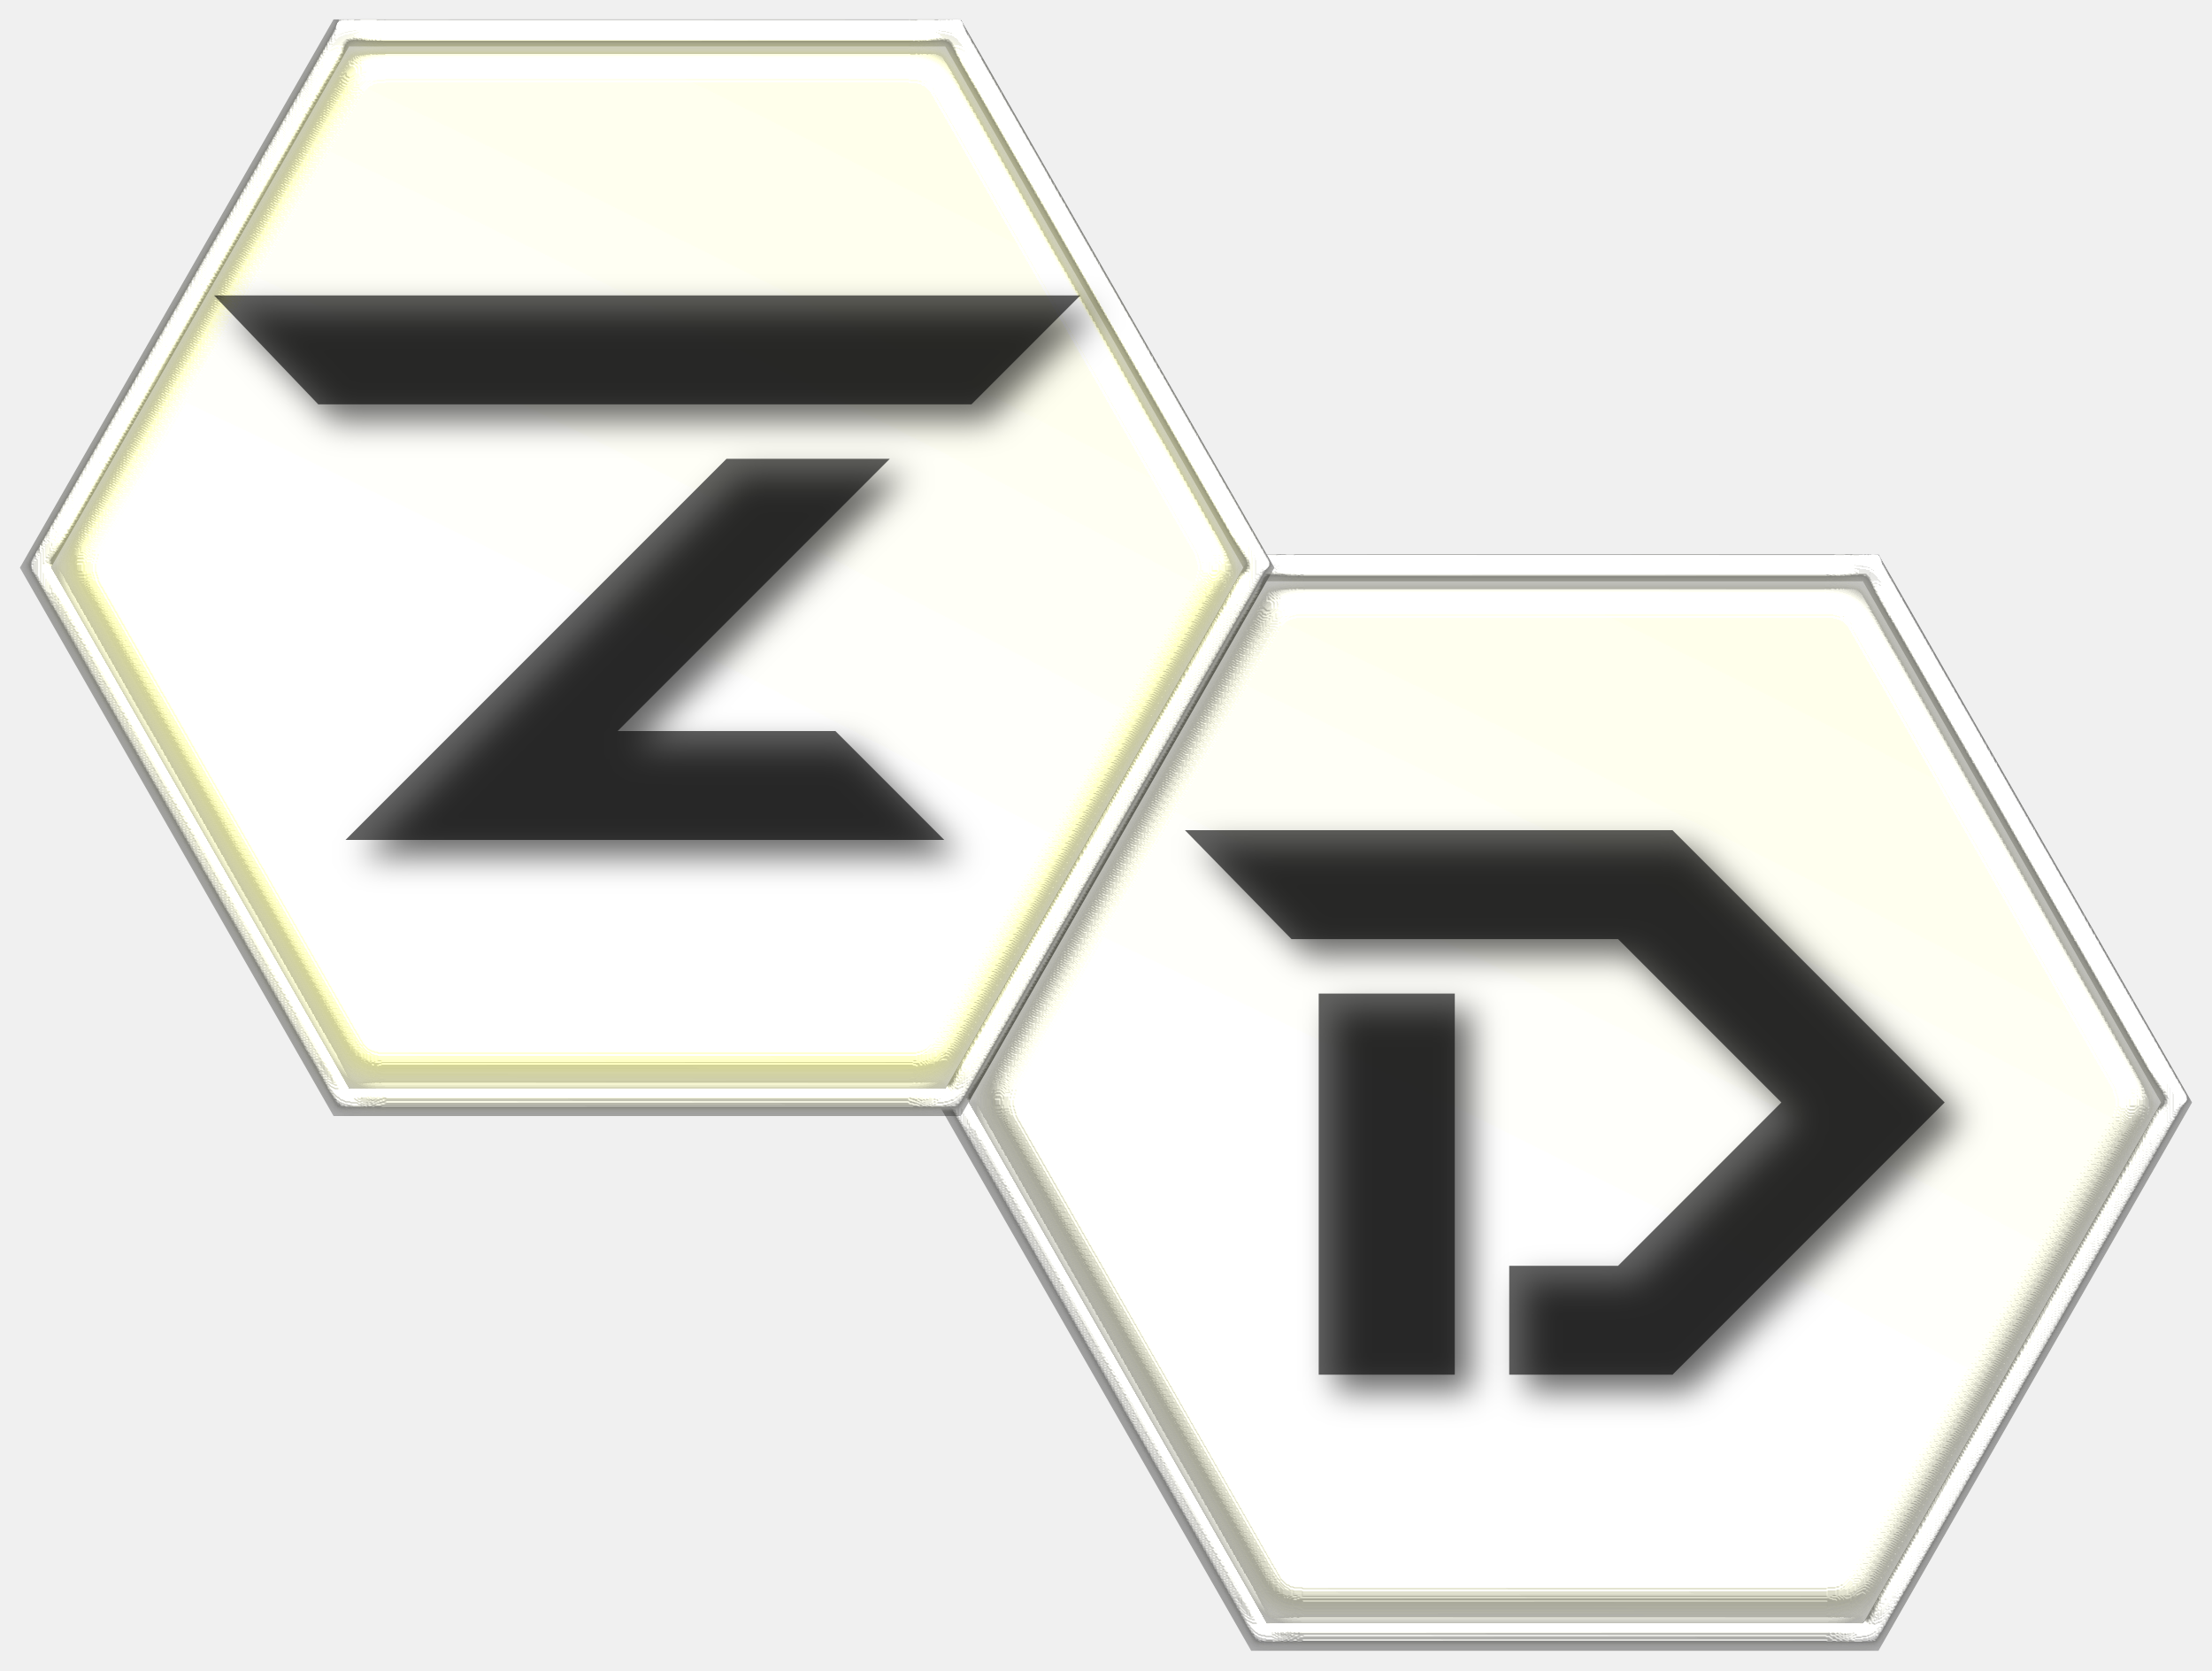
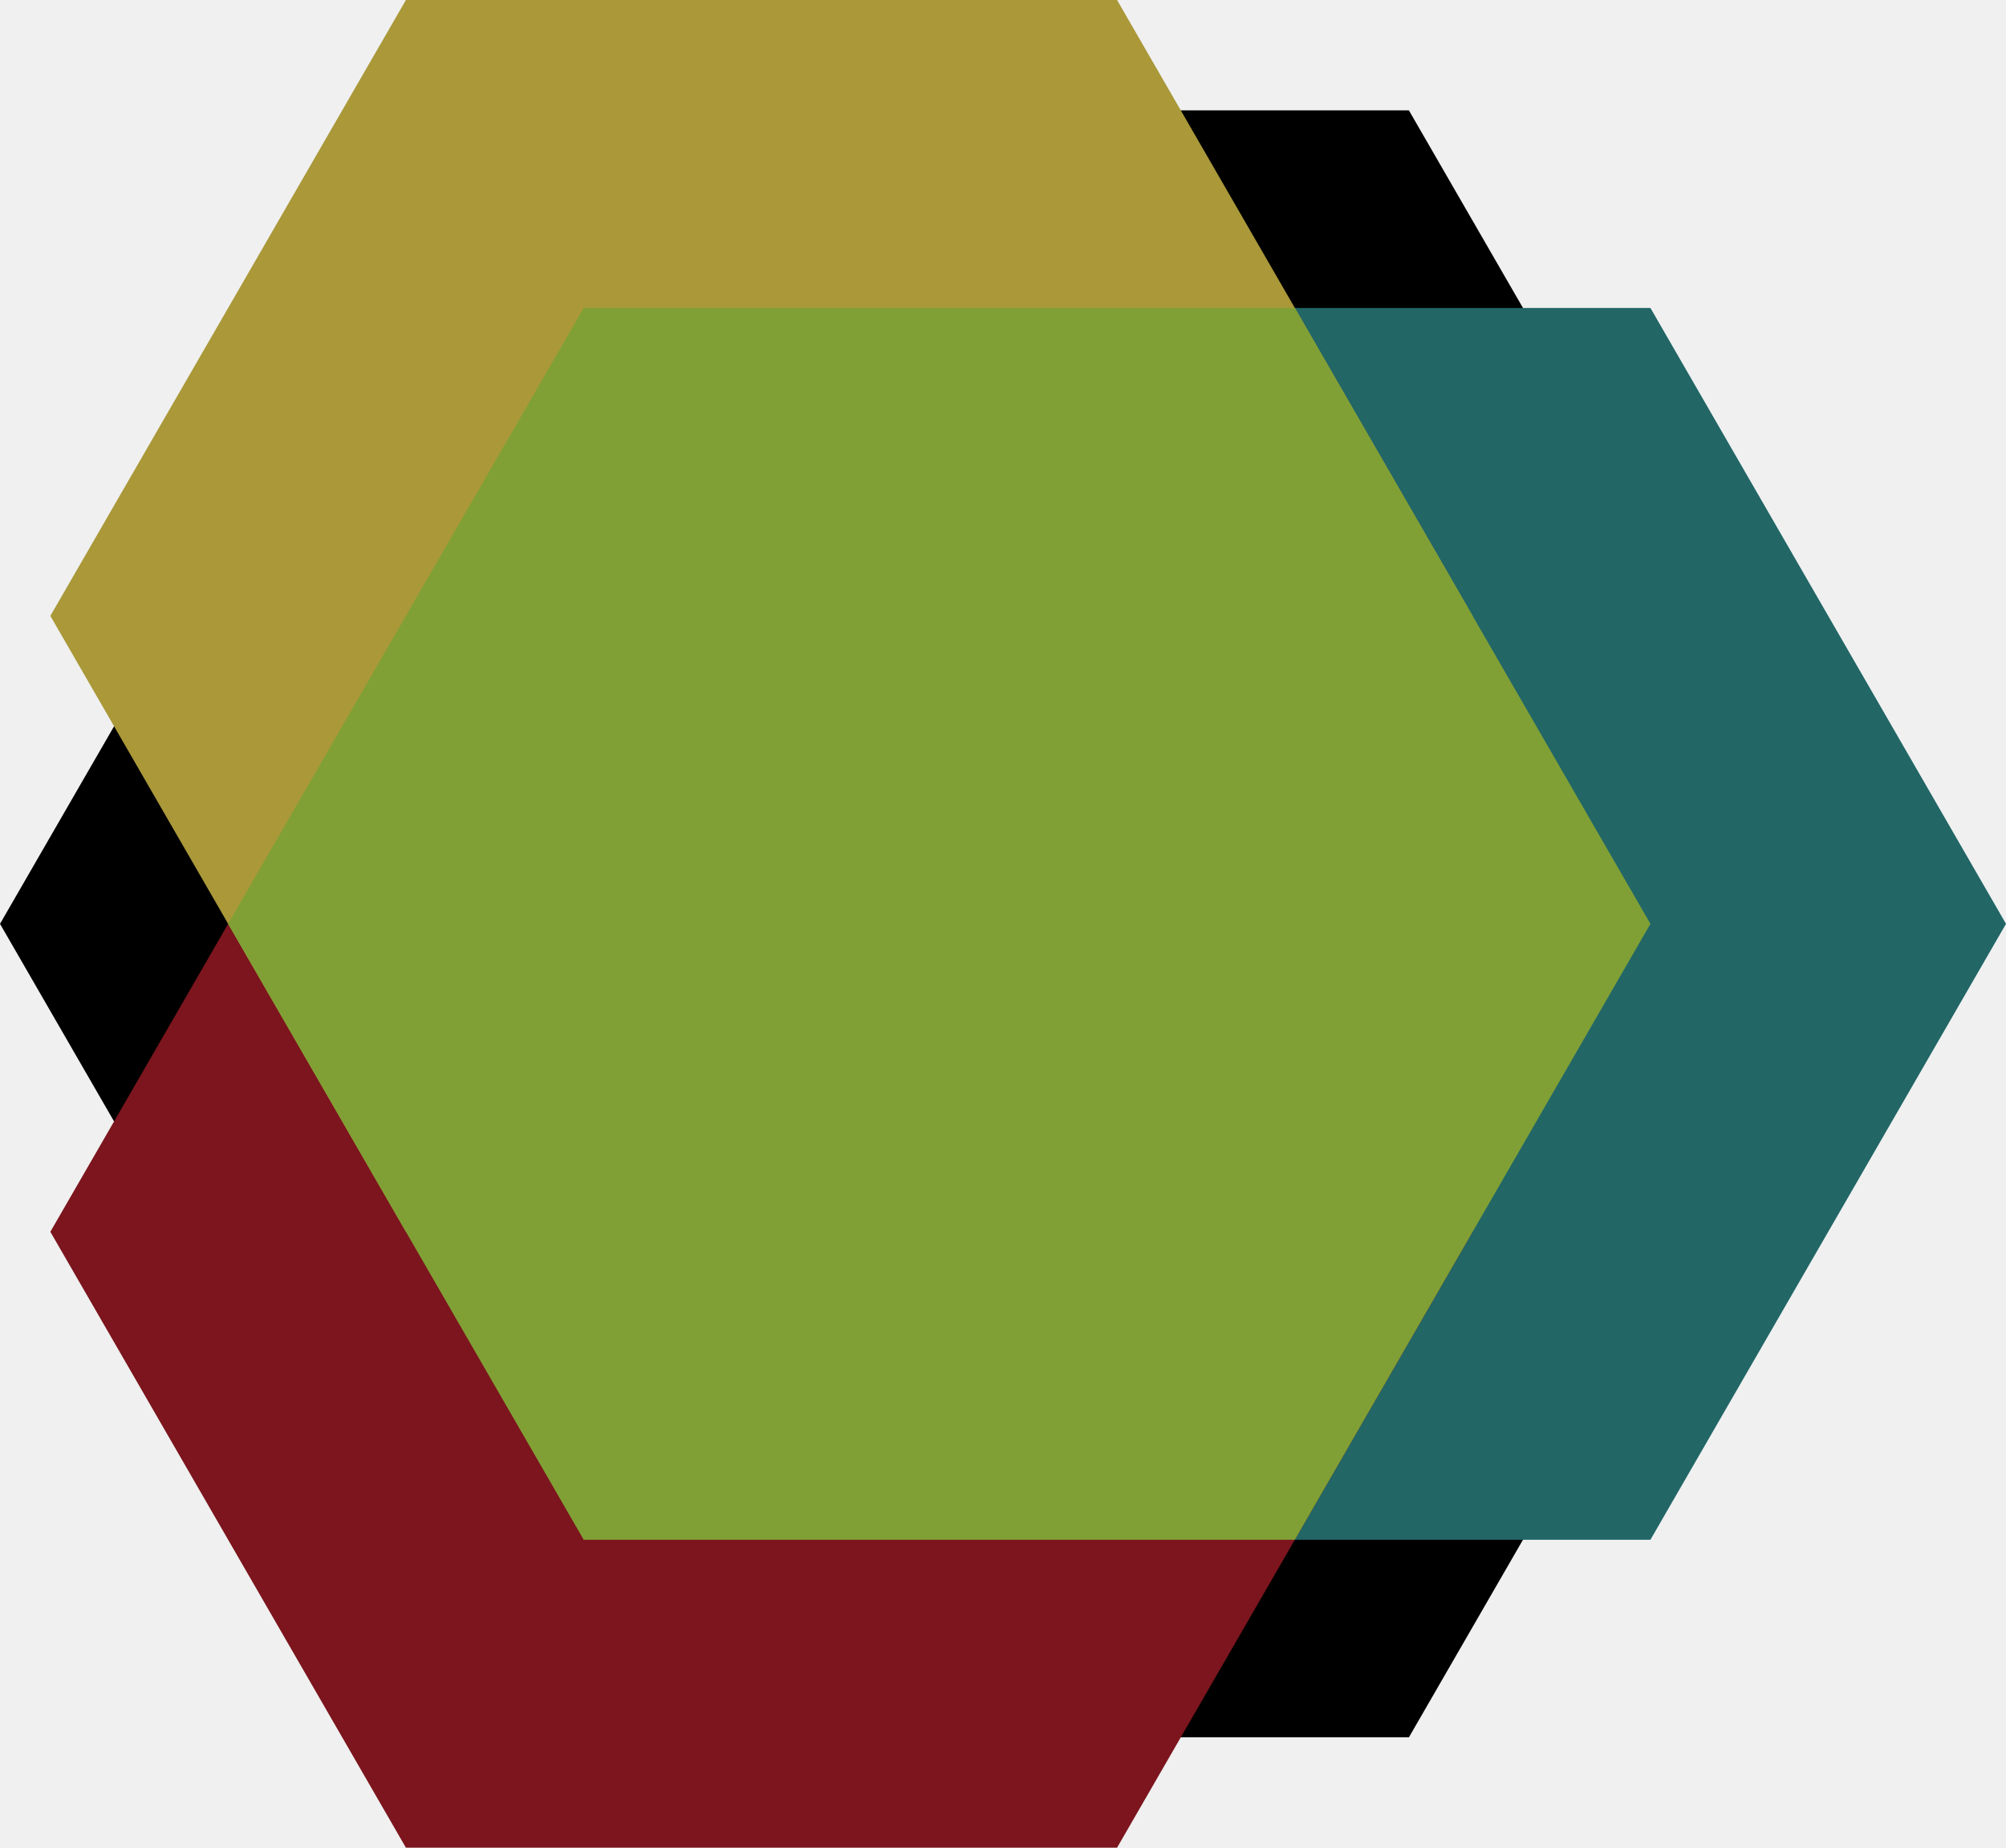
- <svg xmlns="http://www.w3.org/2000/svg" id="svg2" viewBox="0 0 409.63 309.2" version="1.1">
-   <defs id="defs4">
-     <pattern id="Wavywhite" height="5.181" width="30.066" patternUnits="userSpaceOnUse">
-       <path id="path6553" fill="#FFF" d="M7.597,0.061c-2.518-0.248-4.941,0.241-7.607,1.727v1.273c2.783-1.63,5.183-2.009,7.482-1.781,2.298,0.228,4.497,1.081,6.781,1.938,4.567,1.713,9.551,3.458,15.813-0.157l-0.004-1.273c-6.44,3.709-10.816,1.982-15.371,0.273-2.278-0.854-4.576-1.75-7.094-2z" />
-     </pattern>
-     <filter id="filter7247" height="1.1" width="1.1" color-interpolation-filters="sRGB" y="-0.05" x="-0.05">
-       <feGaussianBlur id="feGaussianBlur7249" stdDeviation="5" result="result1" />
-       <feComposite id="feComposite7251" result="result4" operator="xor" in2="result1" in="result1" />
-       <feGaussianBlur id="feGaussianBlur7253" stdDeviation="8" result="result6" />
-       <feComposite id="feComposite7255" operator="atop" result="result8" in2="SourceGraphic" in="result6" />
-       <feComposite id="feComposite7257" operator="in" in="result6" in2="result8" result="fbSourceGraphic" />
-       <feColorMatrix id="feColorMatrix7259" in="fbSourceGraphic" values="0 0 0 -1 0 0 0 0 -1 0 0 0 0 -1 0 0 0 0 2 0 " result="fbSourceGraphicAlpha" />
-       <feGaussianBlur id="feGaussianBlur7261" in="fbSourceGraphicAlpha" stdDeviation="2" result="result0" />
-       <feSpecularLighting id="feSpecularLighting7263" lighting-color="#ffffff" specularConstant="2" surfaceScale="-5" result="result1" specularExponent="25" in="result0">
-         <fePointLight id="fePointLight7265" y="-10000" x="-5000" z="20000" />
-       </feSpecularLighting>
-       <feComposite id="feComposite7267" operator="in" in="result1" in2="fbSourceGraphicAlpha" result="result2" />
-       <feComposite id="feComposite7269" k4="0" in2="result2" k3="2" k2="1" k1="0" result="result4" in="fbSourceGraphic" operator="arithmetic" />
-       <feComposite id="feComposite7271" operator="in" in2="result4" result="result9" />
-       <feBlend id="feBlend7273" in="result9" in2="result4" mode="multiply" />
-     </filter>
-     <filter id="filter7275" height="1.1" width="1.1" color-interpolation-filters="sRGB" y="-0.05" x="-0.05">
-       <feGaussianBlur id="feGaussianBlur7277" stdDeviation="5" result="result1" />
-       <feComposite id="feComposite7279" result="result4" operator="xor" in2="result1" in="result1" />
-       <feGaussianBlur id="feGaussianBlur7281" stdDeviation="8" result="result6" />
-       <feComposite id="feComposite7283" operator="atop" result="result8" in2="SourceGraphic" in="result6" />
-       <feComposite id="feComposite7285" operator="in" in="result6" in2="result8" result="fbSourceGraphic" />
-       <feColorMatrix id="feColorMatrix7287" in="fbSourceGraphic" values="0 0 0 -1 0 0 0 0 -1 0 0 0 0 -1 0 0 0 0 2 0 " result="fbSourceGraphicAlpha" />
-       <feGaussianBlur id="feGaussianBlur7289" in="fbSourceGraphicAlpha" stdDeviation="2" result="result0" />
-       <feSpecularLighting id="feSpecularLighting7291" lighting-color="#ffffff" specularConstant="2" surfaceScale="-5" result="result1" specularExponent="25" in="result0">
-         <fePointLight id="fePointLight7293" y="-10000" x="-5000" z="20000" />
-       </feSpecularLighting>
-       <feComposite id="feComposite7295" operator="in" in="result1" in2="fbSourceGraphicAlpha" result="result2" />
-       <feComposite id="feComposite7297" k4="0" in2="result2" k3="2" k2="1" k1="0" result="result4" in="fbSourceGraphic" operator="arithmetic" />
-       <feComposite id="feComposite7299" operator="in" in2="result4" result="result9" />
-       <feBlend id="feBlend7301" in="result9" in2="result4" mode="multiply" />
-     </filter>
-     <filter id="filter7379" color-interpolation-filters="sRGB">
-       <feOffset id="feOffset7381" dx="3" dy="3" />
-       <feGaussianBlur id="feGaussianBlur7383" stdDeviation="3" result="result8" />
-       <feFlood id="feFlood7385" result="result10" in="result8" flood-opacity="1" flood-color="rgb(0,0,0)" />
-       <feComposite id="feComposite7387" operator="in" result="result9" in2="SourceGraphic" in="result10" />
-       <feBlend id="feBlend7389" in="result8" in2="result9" mode="normal" />
-     </filter>
-     <filter id="filter7391" color-interpolation-filters="sRGB">
-       <feOffset id="feOffset7393" dx="3" dy="3" />
-       <feGaussianBlur id="feGaussianBlur7395" stdDeviation="3" result="result8" />
-       <feFlood id="feFlood7397" result="result10" in="result8" flood-opacity="1" flood-color="rgb(0,0,0)" />
-       <feComposite id="feComposite7399" operator="in" result="result9" in2="SourceGraphic" in="result10" />
-       <feBlend id="feBlend7401" in="result8" in2="result9" mode="normal" />
-     </filter>
-   </defs>
-   <g id="layer2" transform="translate(-179.0648,-119.9947)" stroke="#000" stroke-dasharray="none" stroke-miterlimit="4" stroke-width="2.714" display="none" fill="url(#Wavywhite)">
-     <path id="path3759" style="marker-start:none;" transform="matrix(1.105323,0,0,-1.105323,338.7426,258.1444)" d="m182.25,96.758-38.598,66.853-77.196,0-38.598-66.853,38.598-66.853,77.196,0z" />
-     <path id="path3767" style="marker-start:none;" d="m182.25,96.758-38.598,66.853-77.196,0-38.598-66.853,38.598-66.853,77.196,0z" transform="matrix(1.105323,0,0,-1.105323,196.7719,504.9401)" />
-   </g>
-   <g id="layer5" transform="translate(-179.0648,-119.9947)" display="none">
-     <rect id="rect6713" transform="matrix(-0.09072062,0.9958764,-0.8170939,0.5765046,0,0)" fill-rule="nonzero" ry="0" height="254.22" width="254.22" y="-661.91" x="458.21" fill="#000" />
-   </g>
-   <g id="layer1" fill-opacity="0.6" transform="translate(-179.0648,-119.9947)" stroke="#000" stroke-dasharray="none" stroke-miterlimit="3.2" stroke-width="14.205">
-     <path id="path2985" style="marker-start:none;" fill="#555530" transform="matrix(0.3504016,0,0,-0.3535989,379.7426,480.0104)" filter="url(#filter7247)" d="M415.94,720.93,92.63,720.93-69.026,440.93,92.63,160.94l323.31,0,161.66,280z" />
-     <path id="path3755" style="marker-start:none;" d="M415.94,720.93,92.63,720.93-69.026,440.93,92.63,160.94l323.31,0,161.66,280z" transform="matrix(0.3504016,0,0,-0.3535989,209.809,381.004)" filter="url(#filter7275)" fill="#bbbb30" />
-   </g>
-   <g id="layer3" font-size="144px" font-weight="normal" fill-opacity="0.608" transform="translate(-179.0648,-119.9947)" font-style="normal" font-stretch="normal" font-variant="normal" font-family="'Perfect Dark (BRK)'" fill="#000">
-     <g id="flowRoot3769" style="letter-spacing:0px;text-anchor:middle;word-spacing:0px;text-align:center;" transform="translate(21.20226,73.5216)" line-height="125%" filter="url(#filter7391)">
-       <path id="path3880" fill-opacity="0.608" fill="#000" d="m337.76,121.33-120.96,0-19.296-20.16,160.42,0-20.16,20.16m-15.12,10.08-30.24,0-70.56,70.56,110.88,0-20.16-20.16-40.32,0,50.4-50.4" />
-     </g>
-     <g id="flowRoot3785" style="letter-spacing:0px;word-spacing:0px;" transform="translate(-1.990062,-175.1282)" filter="url(#filter7379)" line-height="125%">
-       <path id="path3883" fill-opacity="0.608" fill="#000" d="m450.46,549.62,0-70.56-25.2,0,0,70.56,25.2,0m10.08-20.16,20.16,0,30.24-30.24-30.24-30.24-60.48,0-19.728-20.16,90.288,0,50.4,50.4-50.4,50.4-30.24,0,0-20.16" />
-     </g>
+ <svg xmlns="http://www.w3.org/2000/svg" width="460.112" height="423.785" id="svg5347" version="1.1">
+   <defs id="defs5349" />
+   <g id="layer1" transform="translate(-96.21467,-337.9097)" style="display:inline">
+     <path transform="matrix(1.320785,0,0,1.320785,31.47348,210.193)" d="m 130.575,115.865 163.115,0 81.557,141.262 -81.557,141.262 -163.115,0 -81.557,-141.262 z" id="path3773" style="fill:#000000;fill-opacity:1;fill-rule:nonzero;stroke:none" />
+     <path transform="translate(181.0796,292.6753)" d="m 130.575,115.865 163.115,0 81.557,141.262 -81.557,141.262 -163.115,0 -81.557,-141.262 z" id="path3779" style="fill:#226666;fill-opacity:1;fill-rule:nonzero;stroke:none" />
+     <path style="fill:#7c151d;fill-opacity:1;fill-rule:nonzero;stroke:none" id="path3775" d="m 130.575,115.865 163.115,0 81.557,141.262 -81.557,141.262 -163.115,0 -81.557,-141.262 z" transform="translate(58.74354,363.3061)" />
+     <path transform="translate(58.74354,222.0446)" d="m 130.575,115.865 163.115,0 81.557,141.262 -81.557,141.262 -163.115,0 -81.557,-141.262 z" id="path3777" style="fill:#aa9839;fill-opacity:1;fill-rule:nonzero;stroke:none" />
+     <path style="fill:#80a035;fill-opacity:1;fill-rule:nonzero;stroke:none" id="path3771" d="m 130.575,115.865 163.115,0 81.557,141.262 -81.557,141.262 -163.115,0 -81.557,-141.262 z" transform="translate(99.52224,292.6753)" />
  </g>
</svg>
